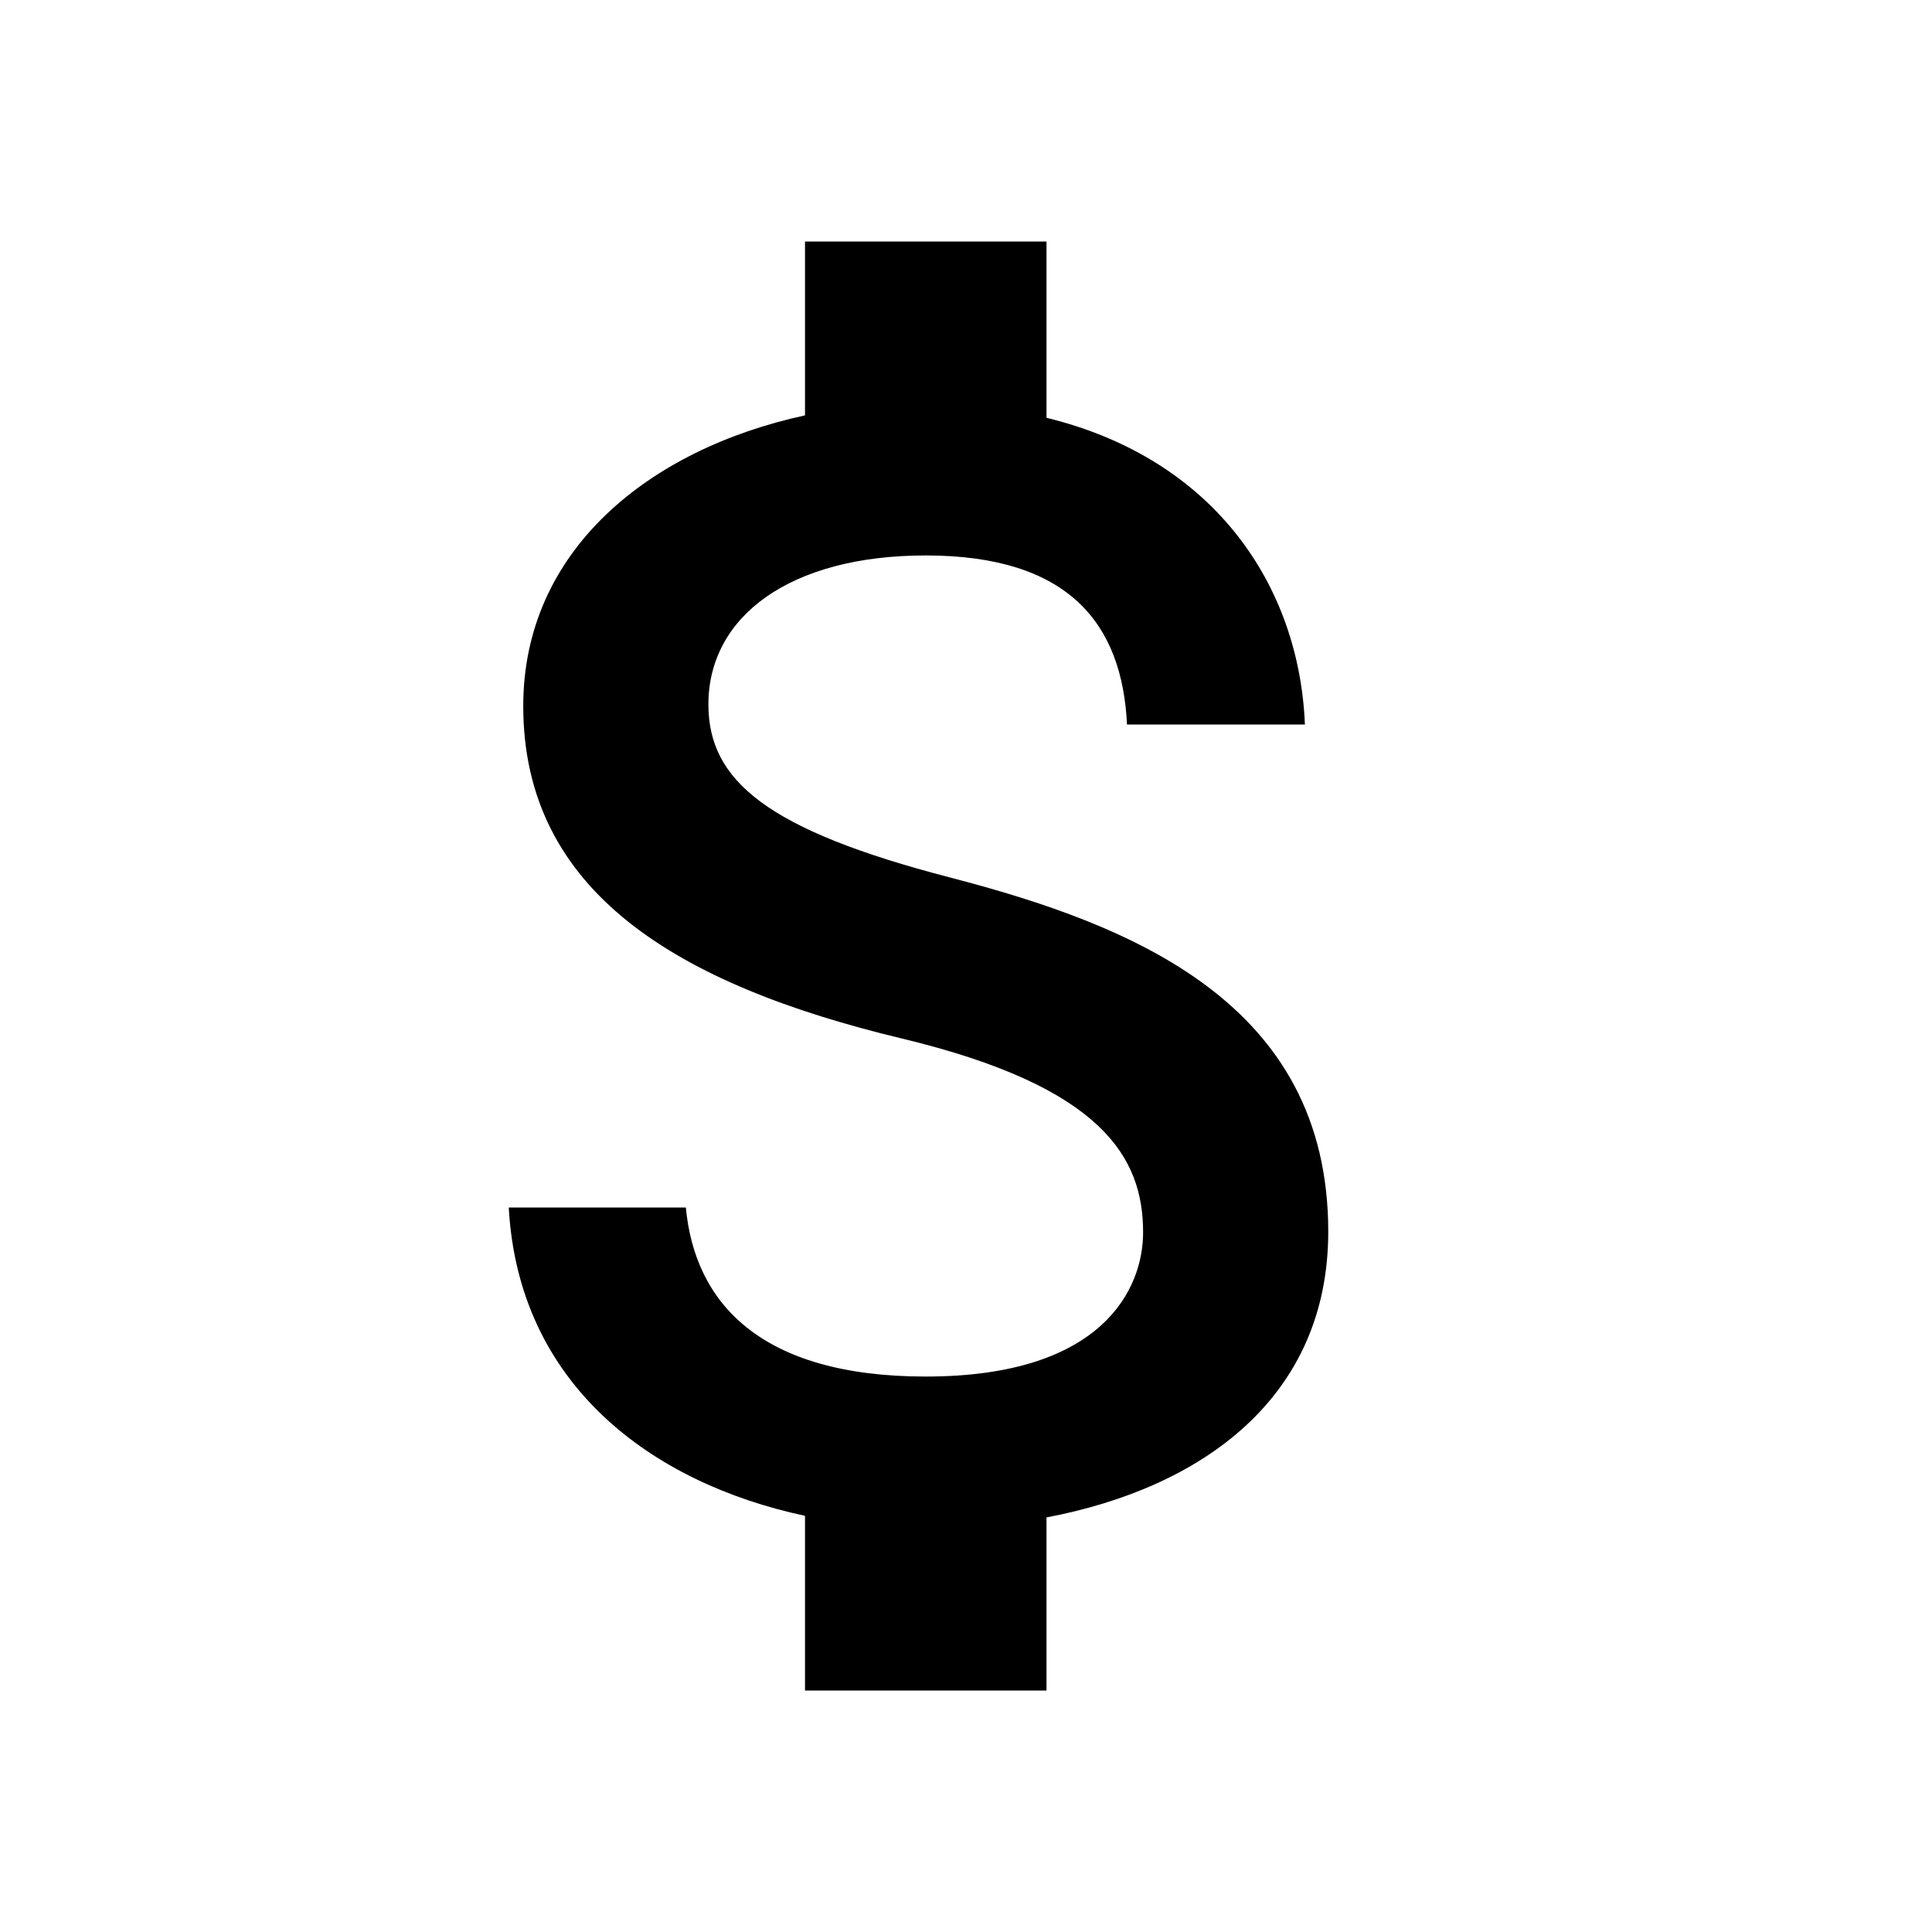
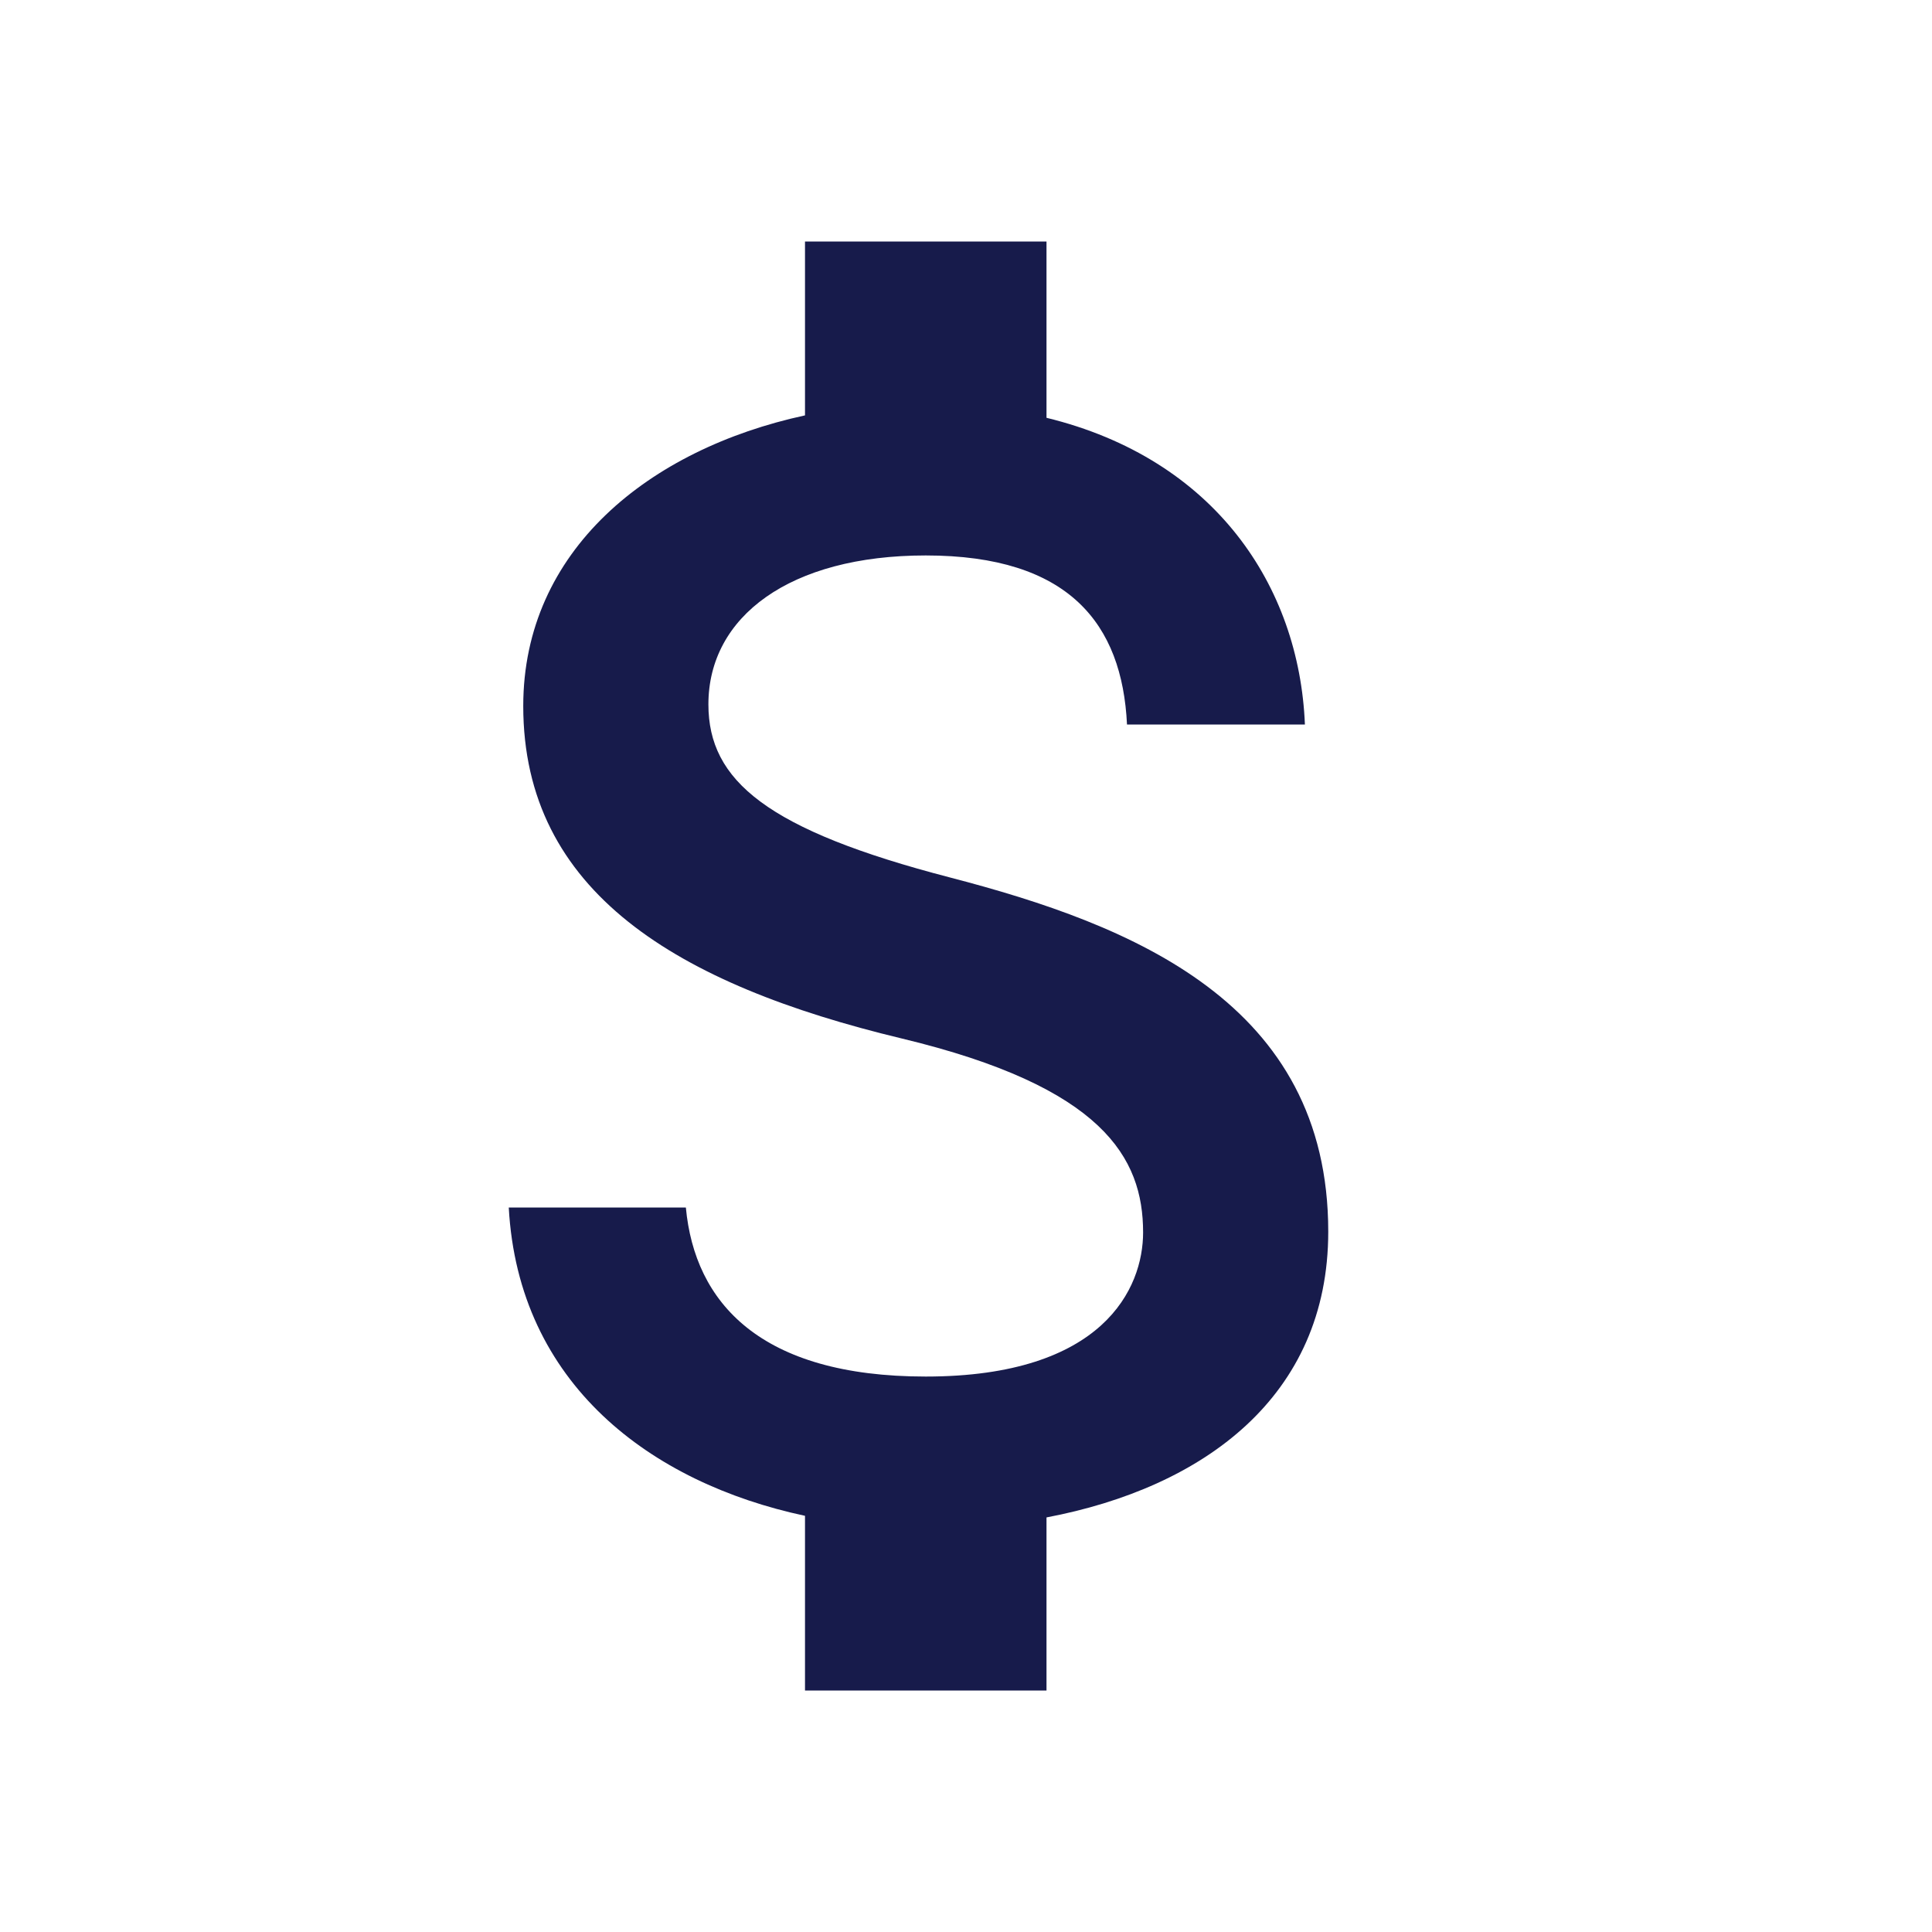
- <svg xmlns="http://www.w3.org/2000/svg" height="24px" viewBox="0 0 24 24" width="24px" fill="#000000">
+ <svg xmlns="http://www.w3.org/2000/svg" height="24px" viewBox="0 0 24 24" width="24px" fill="#171B4B">
  <path d="M0 0h24v24H0z" fill="none" />
  <path d="M11.8 10.9c-2.27-.59-3-1.2-3-2.15 0-1.09 1.01-1.85 2.7-1.85 1.78 0 2.44.85 2.5 2.1h2.21c-.07-1.72-1.12-3.3-3.21-3.81V3h-3v2.16c-1.94.42-3.5 1.68-3.5 3.61 0 2.31 1.91 3.46 4.7 4.13 2.5.6 3 1.48 3 2.41 0 .69-.49 1.79-2.7 1.79-2.06 0-2.87-.92-2.98-2.1h-2.2c.12 2.19 1.76 3.42 3.68 3.83V21h3v-2.15c1.95-.37 3.5-1.5 3.5-3.55 0-2.84-2.43-3.81-4.7-4.4z" />
</svg>
